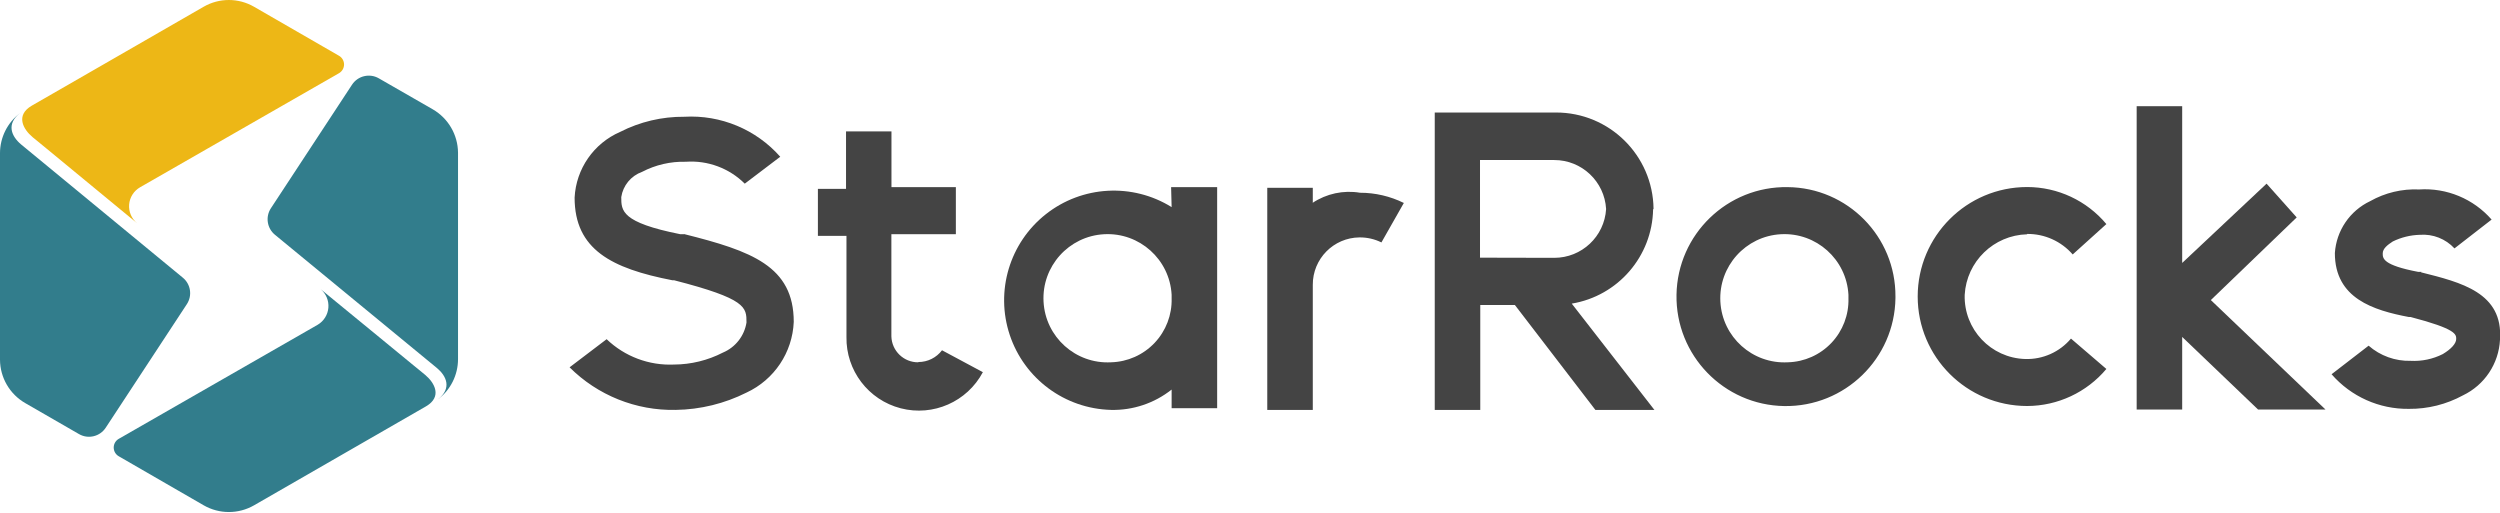
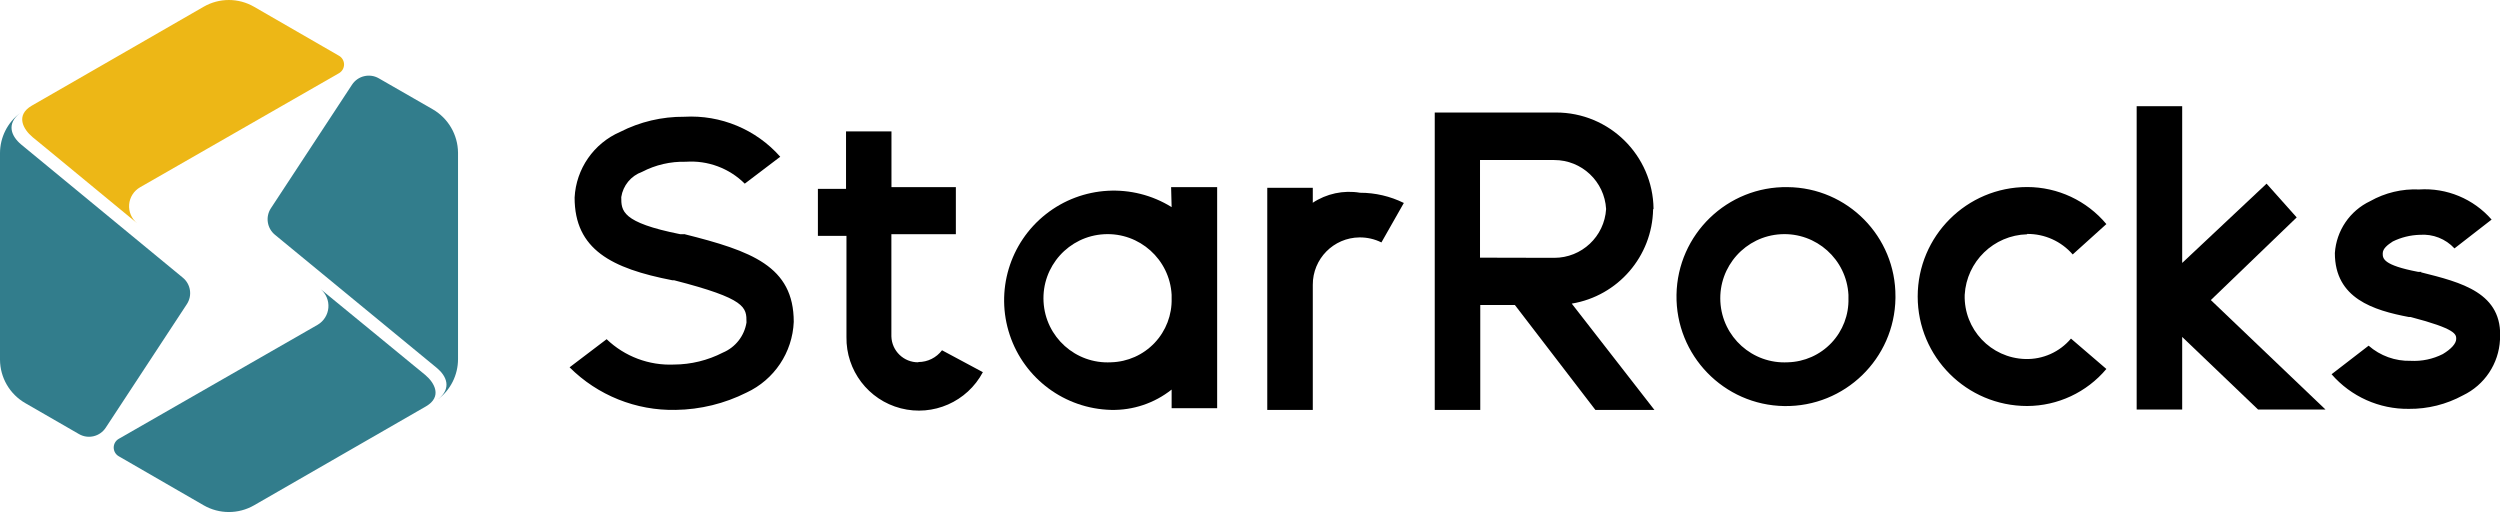
<svg xmlns="http://www.w3.org/2000/svg" viewBox="0 0 288.85 59.2">
  <defs>
-     <style>.cls-1{fill:#edb716;}.cls-2{fill:#327d8c;}.cls-3{fill:#444;fill-rule:evenodd;}</style>
+     <style>.cls-1{fill:#edb716;}.cls-2{fill:#327d8c;}.cls-3{fill:currentColor;fill-rule:evenodd;}</style>
  </defs>
  <g id="图层_2" data-name="图层 2">
    <g id="图层_1-2" data-name="图层 1">
      <path class="cls-1" d="M15.84,25.79c-3.9-3.2-8.19-6.74-10.47-8.63l-1.6-1.31c-1.1-.92-2-2.53-.1-3.64C4.49,11.73,18.4,3.75,23.53.78a5.82,5.82,0,0,1,5.82,0l9.83,5.67a1.16,1.16,0,0,1,0,2l-23,13.19A2.53,2.53,0,0,0,15.84,25.79Z" />
      <path class="cls-2" d="M21.59,35.14,12.22,49.41a2.31,2.31,0,0,1-3.1.74L2.91,46.57a5.82,5.82,0,0,1-2.91-5V17.71a5.8,5.8,0,0,1,2.34-4.66c-1.67,1.28-1,2.72.1,3.64L21.12,32.08A2.31,2.31,0,0,1,21.59,35.14Z" />
      <path class="cls-2" d="M37.05,33.41C41,36.62,45.24,40.15,47.52,42l1.6,1.31c1.1.92,2,2.53.1,3.64-.82.49-14.73,8.46-19.86,11.43a5.84,5.84,0,0,1-5.83,0l-9.82-5.67a1.16,1.16,0,0,1,0-2l23-13.19A2.53,2.53,0,0,0,37.05,33.41Z" />
      <path class="cls-2" d="M31.3,24.06,40.67,9.79a2.32,2.32,0,0,1,3.1-.74L50,12.63a5.85,5.85,0,0,1,2.92,5V41.49a5.82,5.82,0,0,1-2.34,4.67c1.67-1.29,1-2.73-.1-3.64L31.76,27.12A2.32,2.32,0,0,1,31.3,24.06Z" />
      <path class="cls-3" d="M206.57,41.86a7.41,7.41,0,1,1,7-7.8c0,.14,0,.27,0,.41a7.19,7.19,0,0,1-7,7.39h0m0-20.24A12.65,12.65,0,1,0,219,34.45v-.18a12.57,12.57,0,0,0-12.47-12.65M106.11,41.86a3.08,3.08,0,0,1-3.12-3s0,0,0-.06V27.06h7.45V21.62H103V15.18H97.75v6.64H94.5v5.43h3.3V38.93A8.37,8.37,0,0,0,113.56,43l-4.72-2.53a3.42,3.42,0,0,1-2.73,1.36m128.11-14.8a6.88,6.88,0,0,1,5.26,2.37l3.89-3.51a11.94,11.94,0,0,0-9.15-4.28,12.65,12.65,0,0,0,0,25.3h0a12,12,0,0,0,9.15-4.28l-4.09-3.51A6.64,6.64,0,0,1,234,41.48a7.21,7.21,0,0,1-7-7.41h0a7.42,7.42,0,0,1,7.21-7M79,27.06h-.4c-6.82-1.36-6.82-2.71-6.82-4.29a3.68,3.68,0,0,1,2.4-2.91,10.32,10.32,0,0,1,5.06-1.17,8.77,8.77,0,0,1,6.81,2.53l4.1-3.11a13.75,13.75,0,0,0-11.09-4.62,16,16,0,0,0-7.41,1.75,8.76,8.76,0,0,0-5.26,7.59c0,6,4.28,8.19,11.29,9.55h.2c8.37,2.15,8.37,3.12,8.37,4.88a4.54,4.54,0,0,1-2.73,3.48,12.46,12.46,0,0,1-5.64,1.38,10.57,10.57,0,0,1-7.79-2.93l-4.28,3.25a16.86,16.86,0,0,0,12.27,4.92,18.85,18.85,0,0,0,8.17-2,9.44,9.44,0,0,0,5.46-8.17c0-6.44-4.88-8.19-12.65-10.14m200.73,4.36h-.4c-4.09-.78-4.09-1.56-4.09-2.13s.58-1,1.16-1.38a7.56,7.56,0,0,1,3.13-.77,4.93,4.93,0,0,1,4,1.57l4.29-3.33a10.23,10.23,0,0,0-8.37-3.48,10.55,10.55,0,0,0-5.66,1.35,7.16,7.16,0,0,0-4.08,6c0,5.26,4.48,6.61,8.56,7.39h.2c5.26,1.37,5.26,2,5.26,2.53s-.58,1.17-1.55,1.75a7.35,7.35,0,0,1-3.71.78,7.1,7.1,0,0,1-4.86-1.75l-4.28,3.3a11.64,11.64,0,0,0,8.94,4,12.81,12.81,0,0,0,6.24-1.56,7.55,7.55,0,0,0,4.28-6.43c.38-5.44-4.48-6.62-9.14-7.79" />
      <polygon class="cls-3" points="265.36 25.12 261.88 21.22 252.13 30.38 252.13 12.27 246.87 12.27 246.87 47.32 252.13 47.32 252.13 38.93 260.9 47.32 268.69 47.32 255.44 34.67 265.36 25.12" />
      <path class="cls-3" d="M151.68,23.45V21.7h-5.26V47.36h5.26V32.91a5.45,5.45,0,0,1,5.4-5.48h0a5.58,5.58,0,0,1,2.53.58l2.59-4.56a11.42,11.42,0,0,0-5.06-1.18,7.62,7.62,0,0,0-5.5,1.18M128.37,41.86a7.41,7.41,0,1,1,7-7.8c0,.14,0,.27,0,.41a7.19,7.19,0,0,1-7,7.39Zm7-17.93a12.67,12.67,0,1,0-7,23.43,10.86,10.86,0,0,0,7-2.35v2.15h5.26V21.62h-5.32ZM171,29.77V18.49h8.57a6,6,0,0,1,6,5.66,6,6,0,0,1-6,5.64Zm20.05-5.64A11.26,11.26,0,0,0,179.77,13h-14V47.36h5.26V35.24h4l9.3,12.12h6.82l-9.55-12.28A11.25,11.25,0,0,0,191,24.19Z" />
    </g>
  </g>
</svg>
